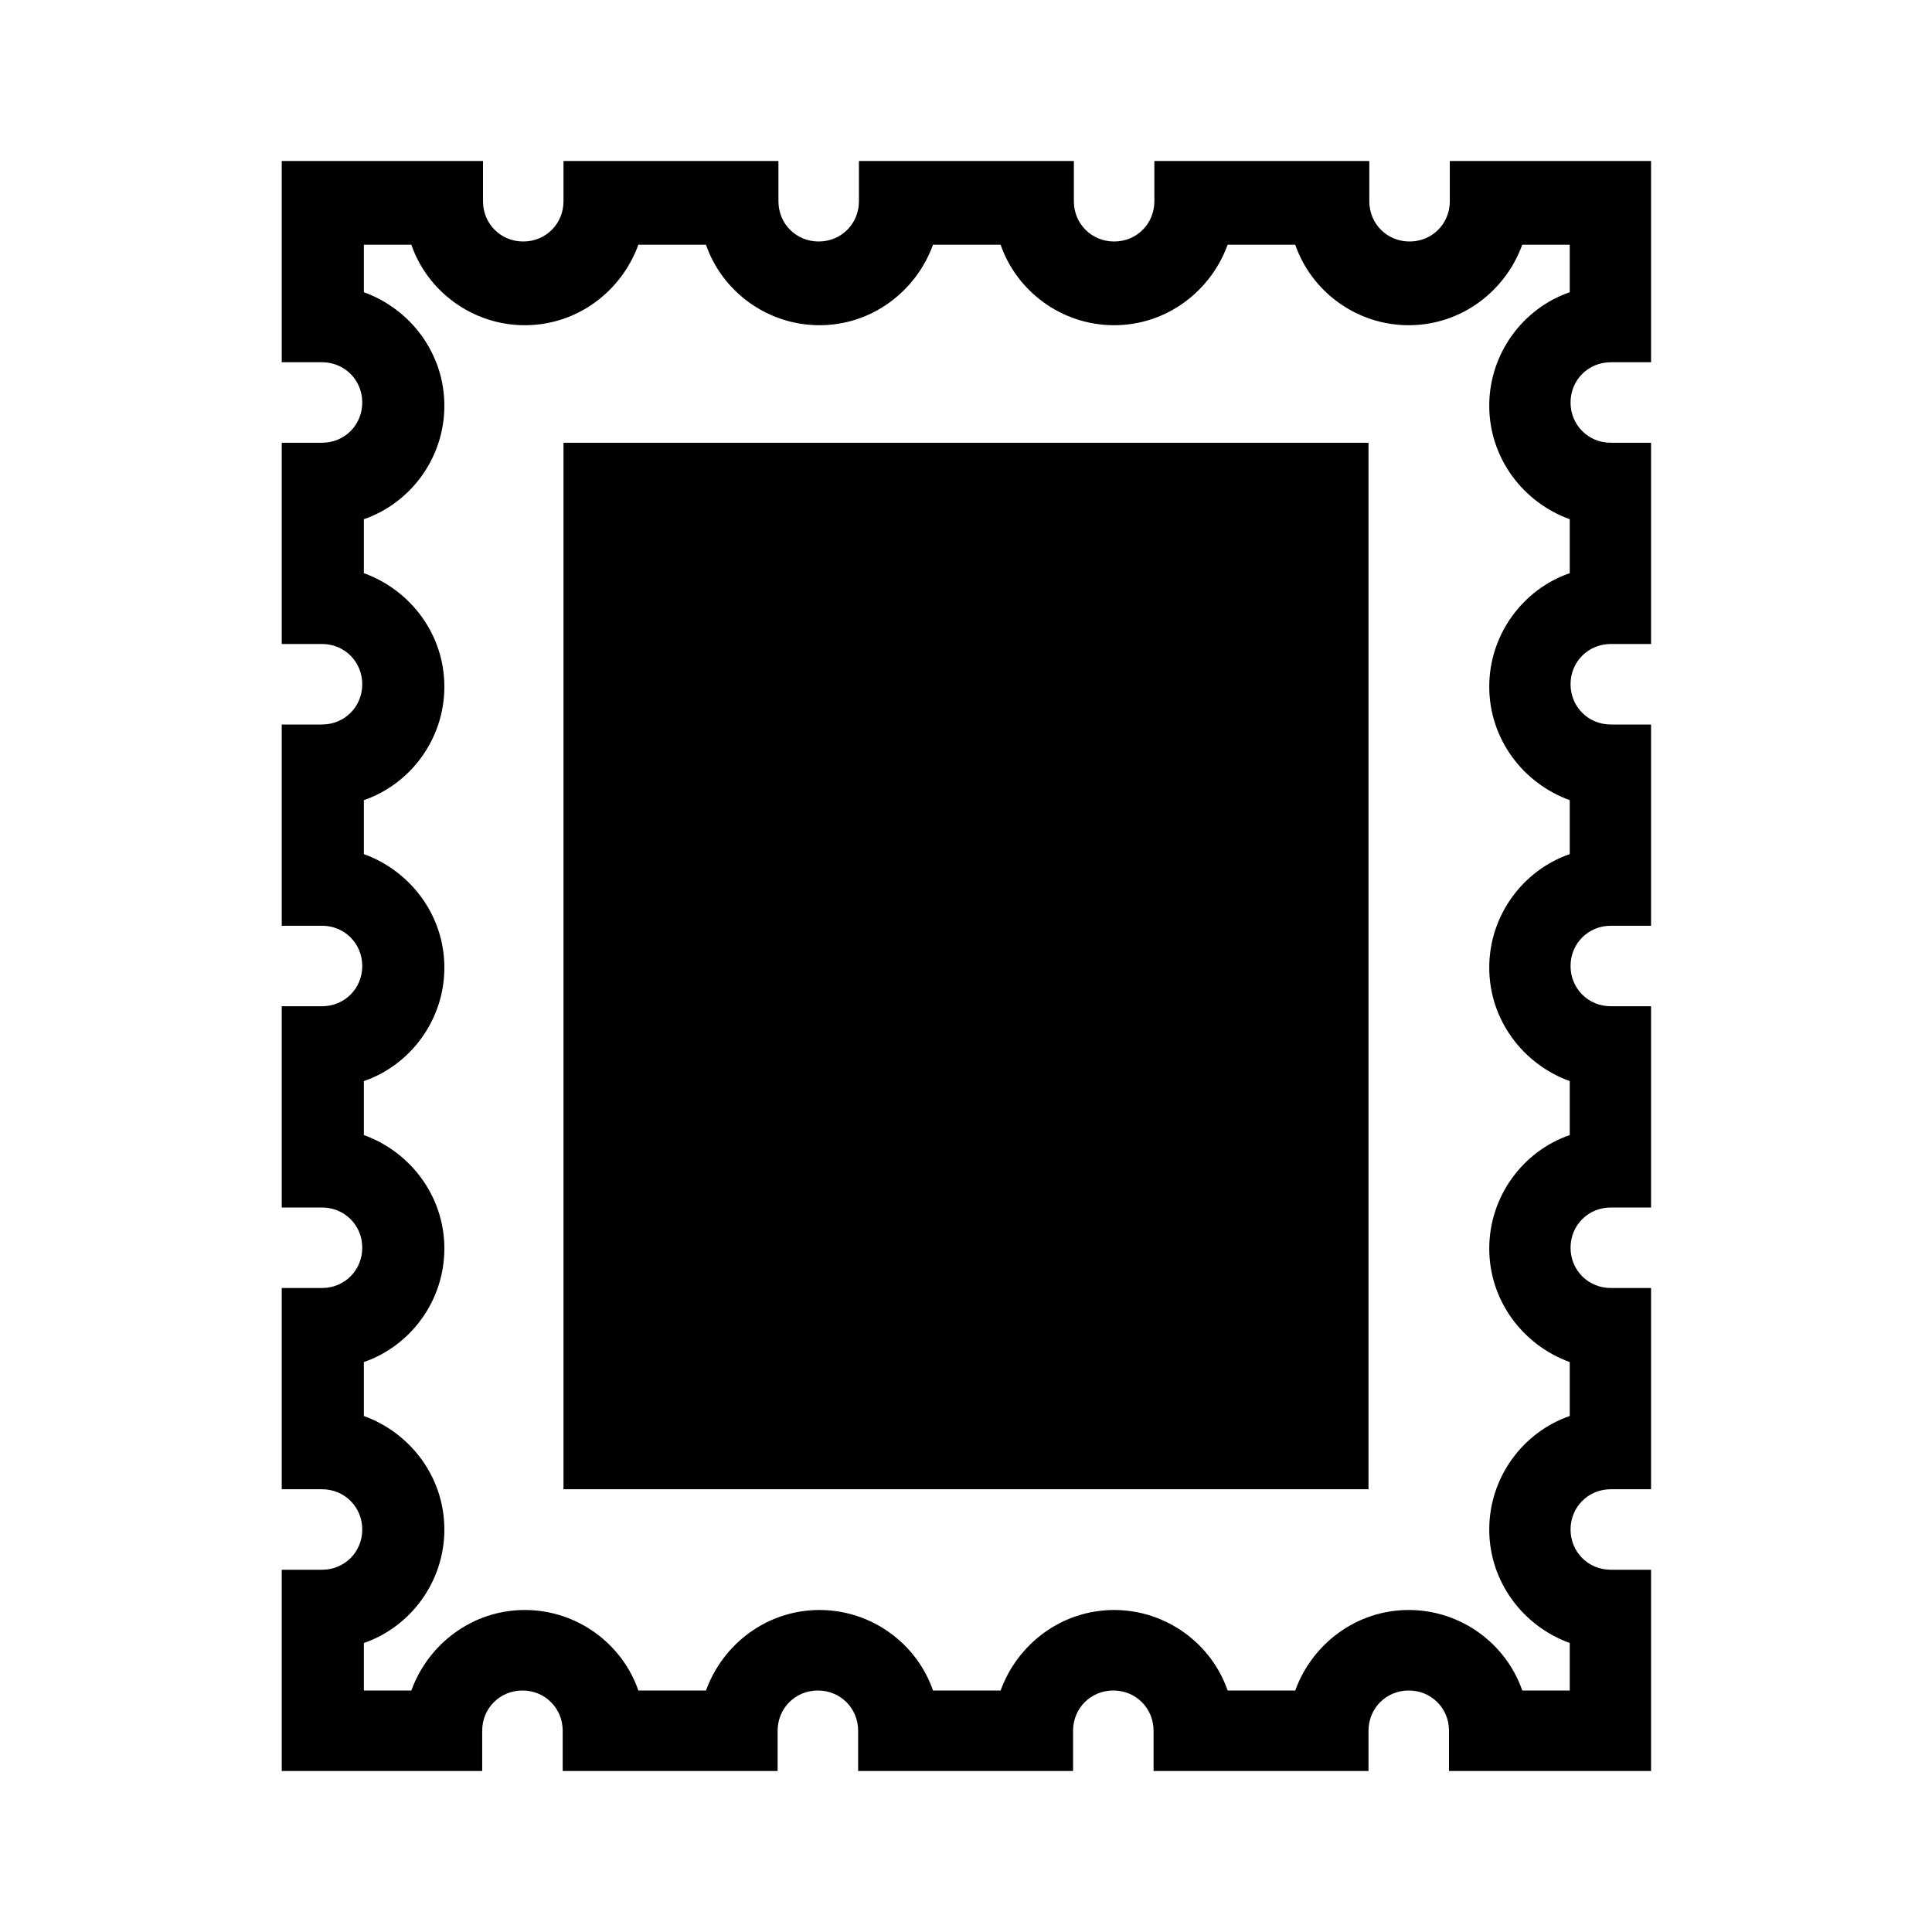
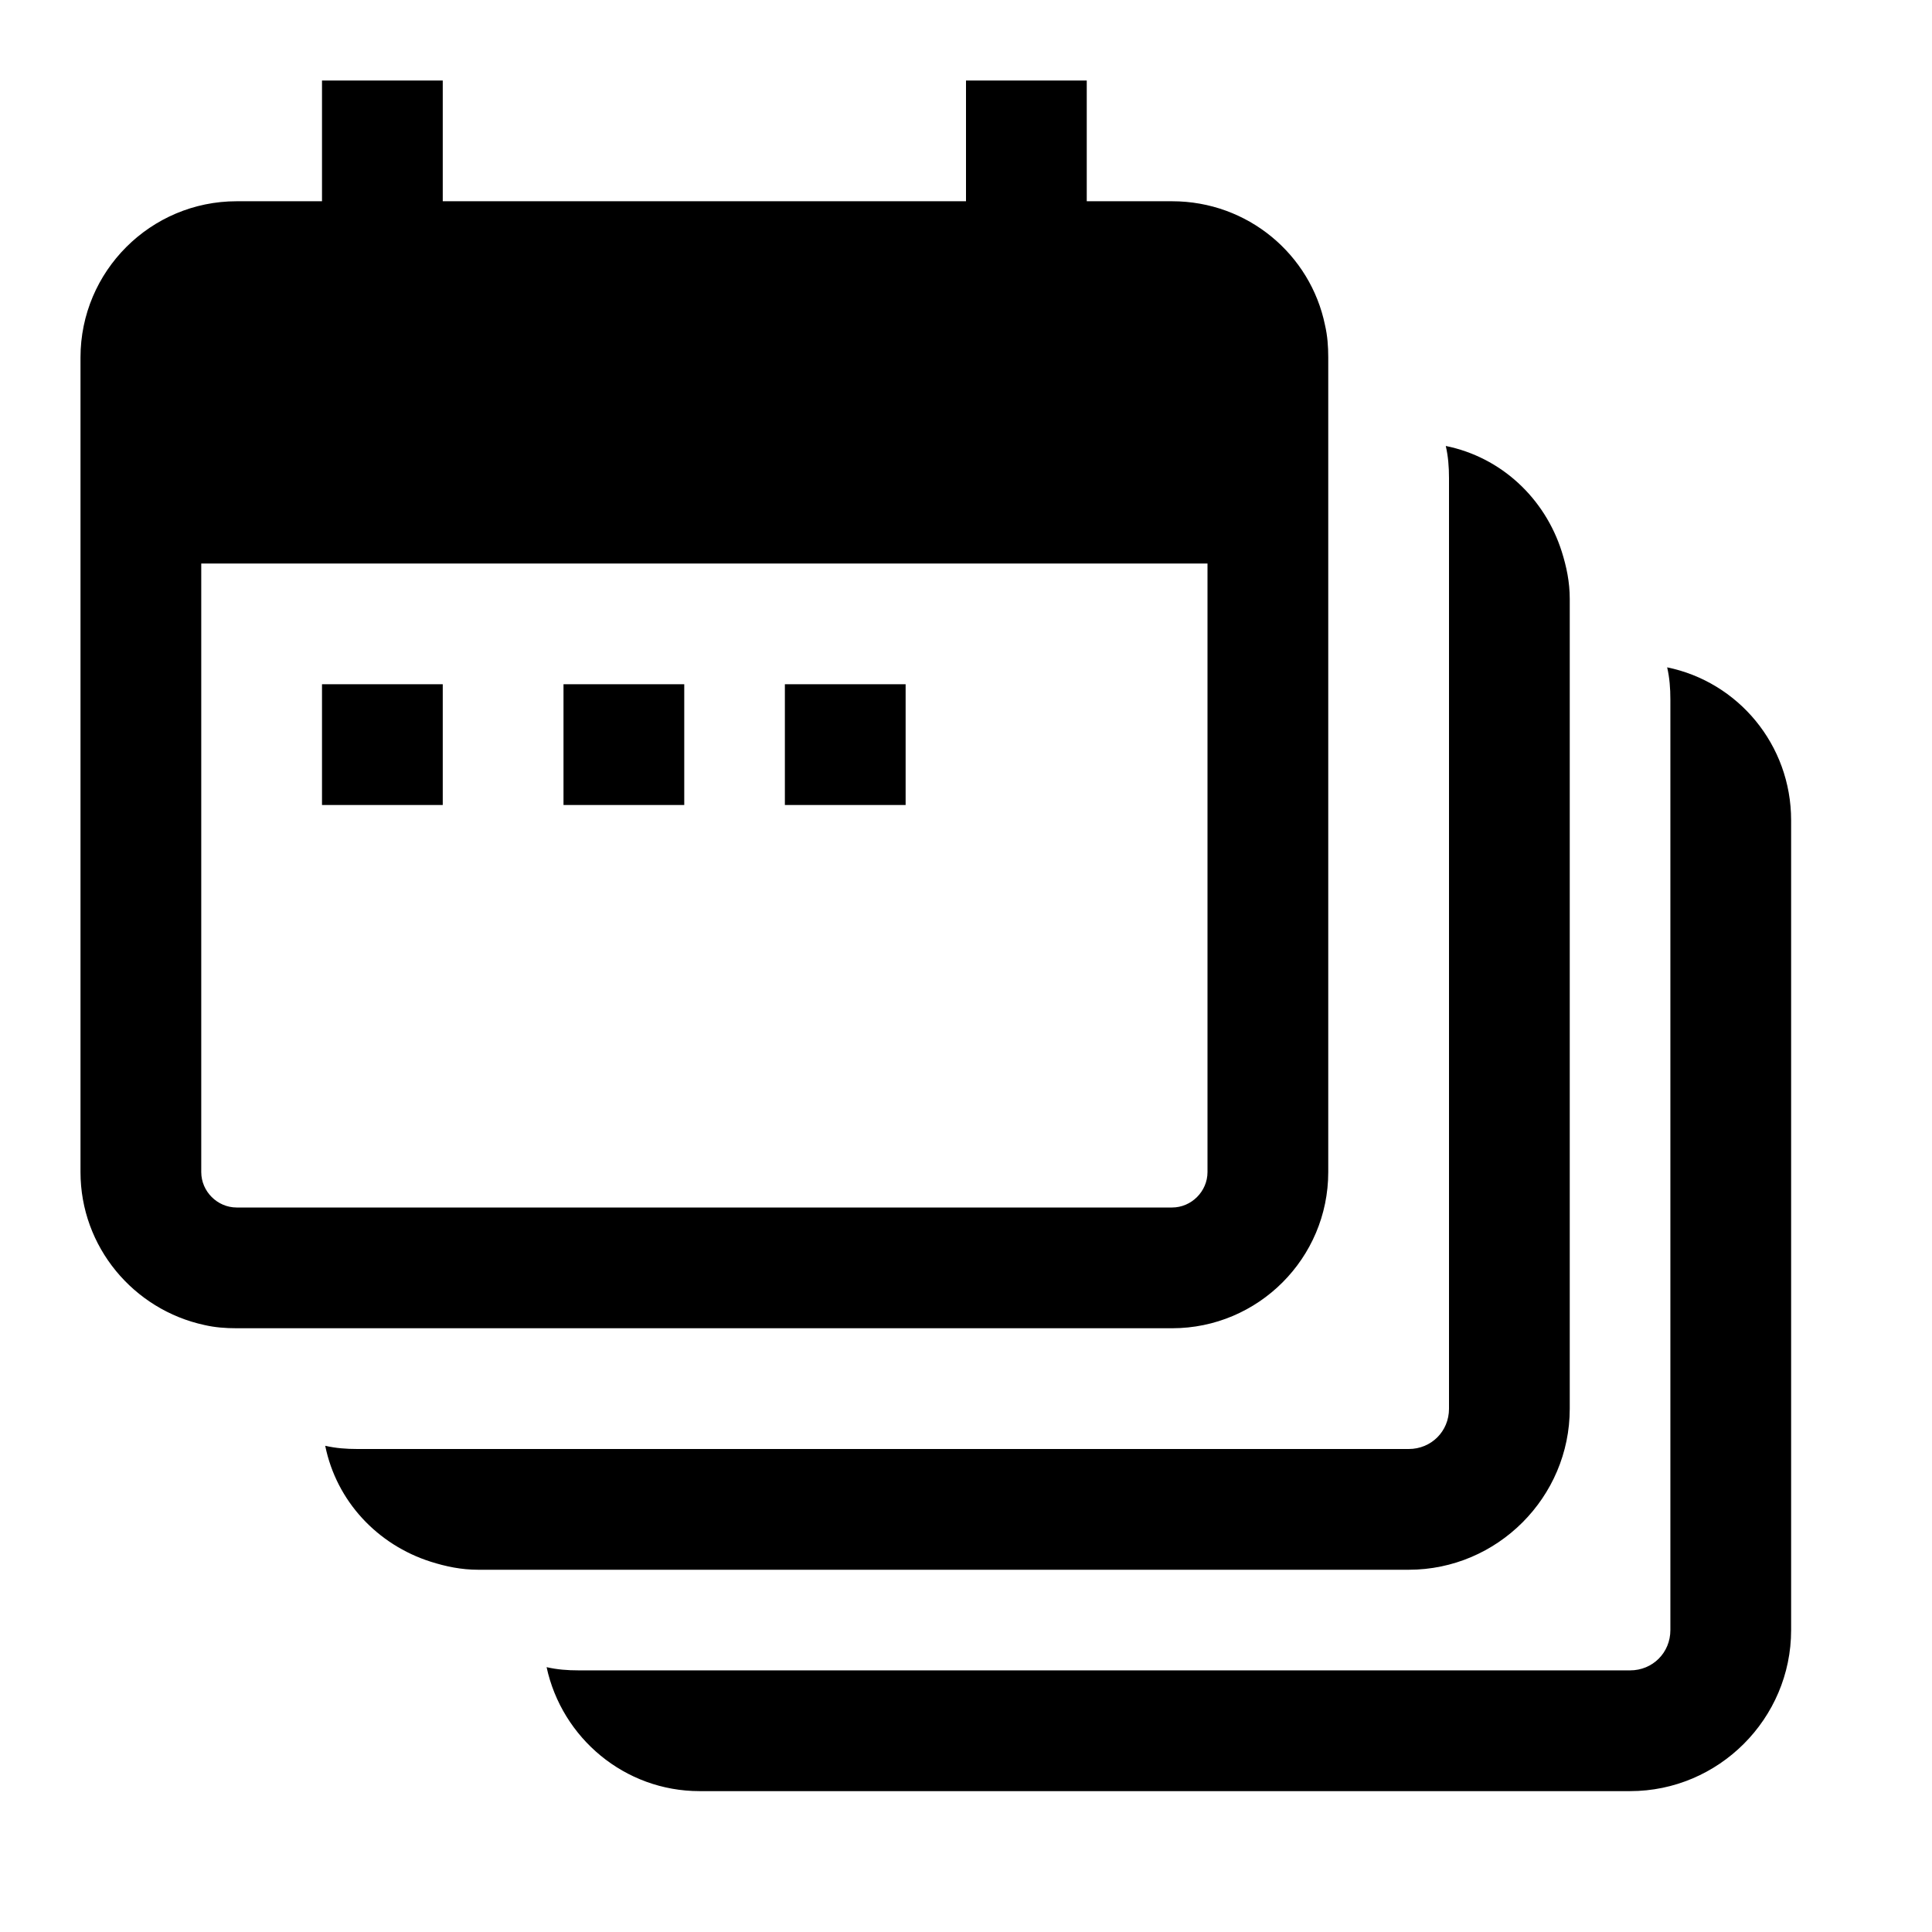
<svg xmlns="http://www.w3.org/2000/svg" width="24" height="24" viewBox="0 0 24 24">
-   <g id="a" />
-   <g id="b">
-     <path d="M20.5,22h-2.5v-.5c0-.28-.22-.5-.5-.5s-.5,.22-.5,.5v.5h-2.67v-.5c0-.28-.22-.5-.5-.5s-.5,.22-.5,.5v.5h-2.67v-.5c0-.28-.22-.5-.5-.5s-.5,.22-.5,.5v.5h-2.67v-.5c0-.28-.22-.5-.5-.5s-.5,.22-.5,.5v.5H3.5v-2.5h.5c.28,0,.5-.22,.5-.5s-.22-.5-.5-.5h-.5v-2.5h.5c.28,0,.5-.22,.5-.5s-.22-.5-.5-.5h-.5v-2.5h.5c.28,0,.5-.22,.5-.5s-.22-.5-.5-.5h-.5v-2.5h.5c.28,0,.5-.22,.5-.5s-.22-.5-.5-.5h-.5v-2.5h.5c.28,0,.5-.22,.5-.5s-.22-.5-.5-.5h-.5V2h2.5v.5c0,.28,.22,.5,.5,.5s.5-.22,.5-.5v-.5h2.67v.5c0,.28,.22,.5,.5,.5s.5-.22,.5-.5v-.5h2.67v.5c0,.28,.22,.5,.5,.5s.5-.22,.5-.5v-.5h2.67v.5c0,.28,.22,.5,.5,.5s.5-.22,.5-.5v-.5h2.5v2.5h-.5c-.28,0-.5,.22-.5,.5s.22,.5,.5,.5h.5v2.5h-.5c-.28,0-.5,.22-.5,.5s.22,.5,.5,.5h.5v2.5h-.5c-.28,0-.5,.22-.5,.5s.22,.5,.5,.5h.5v2.5h-.5c-.28,0-.5,.22-.5,.5s.22,.5,.5,.5h.5v2.5h-.5c-.28,0-.5,.22-.5,.5s.22,.5,.5,.5h.5v2.5Zm-1.59-1h.59v-.59c-.58-.21-1-.76-1-1.41s.42-1.21,1-1.41v-.67c-.58-.21-1-.76-1-1.41s.42-1.21,1-1.41v-.67c-.58-.21-1-.76-1-1.41s.42-1.21,1-1.41v-.67c-.58-.21-1-.76-1-1.41s.42-1.21,1-1.41v-.67c-.58-.21-1-.76-1-1.41s.42-1.21,1-1.41v-.59h-.59c-.21,.58-.76,1-1.41,1s-1.21-.42-1.41-1h-.84c-.21,.58-.76,1-1.41,1s-1.21-.42-1.41-1h-.84c-.21,.58-.76,1-1.41,1s-1.21-.42-1.41-1h-.84c-.21,.58-.76,1-1.41,1s-1.21-.42-1.41-1h-.59v.59c.58,.21,1,.76,1,1.41s-.42,1.21-1,1.41v.67c.58,.21,1,.76,1,1.41s-.42,1.21-1,1.41v.67c.58,.21,1,.76,1,1.41s-.42,1.21-1,1.41v.67c.58,.21,1,.76,1,1.41s-.42,1.21-1,1.41v.67c.58,.21,1,.76,1,1.41s-.42,1.21-1,1.41v.59h.59c.21-.58,.76-1,1.41-1s1.21,.42,1.41,1h.84c.21-.58,.76-1,1.41-1s1.21,.42,1.41,1h.84c.21-.58,.76-1,1.41-1s1.21,.42,1.41,1h.84c.21-.58,.76-1,1.41-1s1.21,.42,1.41,1Zm-1.91-15.5H7v13h10V5.5Z" />
+   <g id="a">
+     <path d="M22.25,10.19v10.06c0,1.1-.9,2-2,2H8.69c-.93,0-1.71-.66-1.9-1.54,.13,.03,.26,.04,.4,.04h13.06c.28,0,.5-.22,.5-.5V10.19h0v-1.5c0-.14-.01-.27-.04-.4,.88,.18,1.54,.96,1.54,1.9Zm-4.75,9.31c1.1,0,2-.9,2-2V7.44c0-.21-.04-.4-.1-.59-.21-.66-.75-1.17-1.44-1.31,.03,.13,.04,.26,.04,.4v1.5h0v10.06c0,.28-.22,.5-.5,.5H4.44c-.14,0-.27-.01-.4-.04,.14,.69,.65,1.23,1.31,1.44,.19,.06,.38,.1,.59,.1h11.56Zm-13.06-3H14.56c1.07,0,1.94-.87,1.94-1.94V7h0v-1.06h0v-1.5c0-.14-.01-.27-.04-.4-.18-.88-.96-1.54-1.9-1.54h-1.06V1h-1.5v1.5H5.5V1h-1.5v1.5h-1.06c-1.07,0-1.94,.87-1.94,1.94V14.56c0,.93,.66,1.71,1.54,1.9,.13,.03,.26,.04,.4,.04h1.5ZM2.5,7H15v7.56c0,.24-.2,.44-.44,.44H2.94c-.24,0-.44-.2-.44-.44V7Zm1.5,3v-1.5h1.5v1.5h-1.5Zm3,0h1.5v-1.5h-1.5v1.5Zm2.75-1.5v1.5h1.5v-1.5h-1.5Z" />
  </g>
-   <g id="c" />
-   <g id="d">
+   <g id="c">
    <rect width="24" height="24" fill="none" />
  </g>
</svg>
